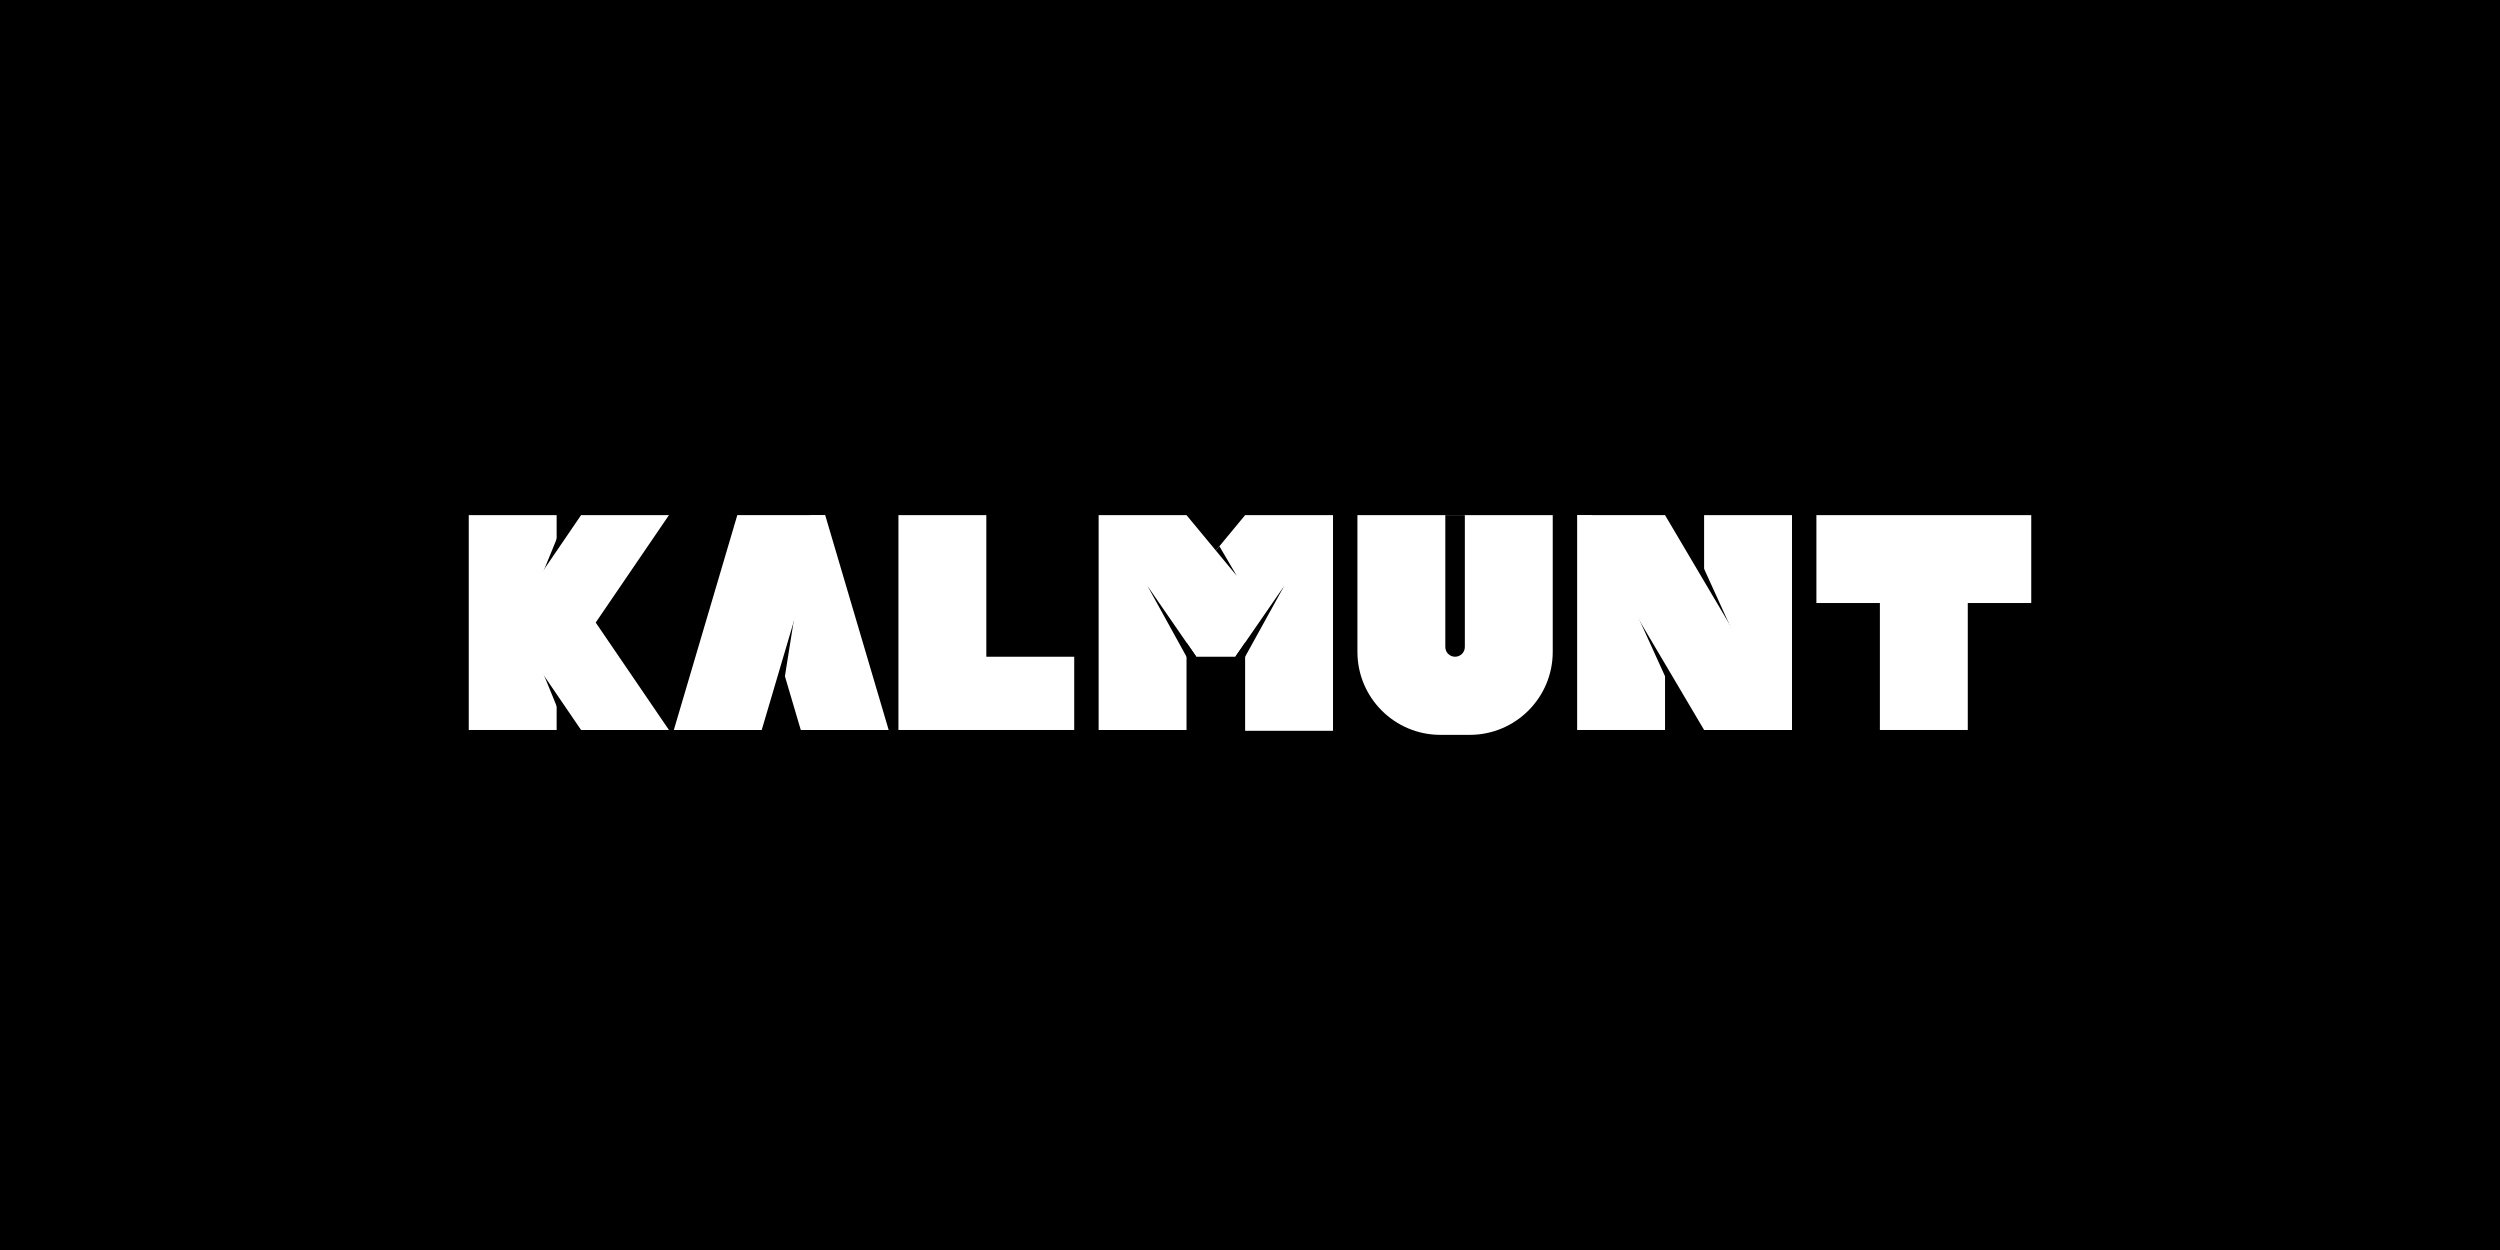
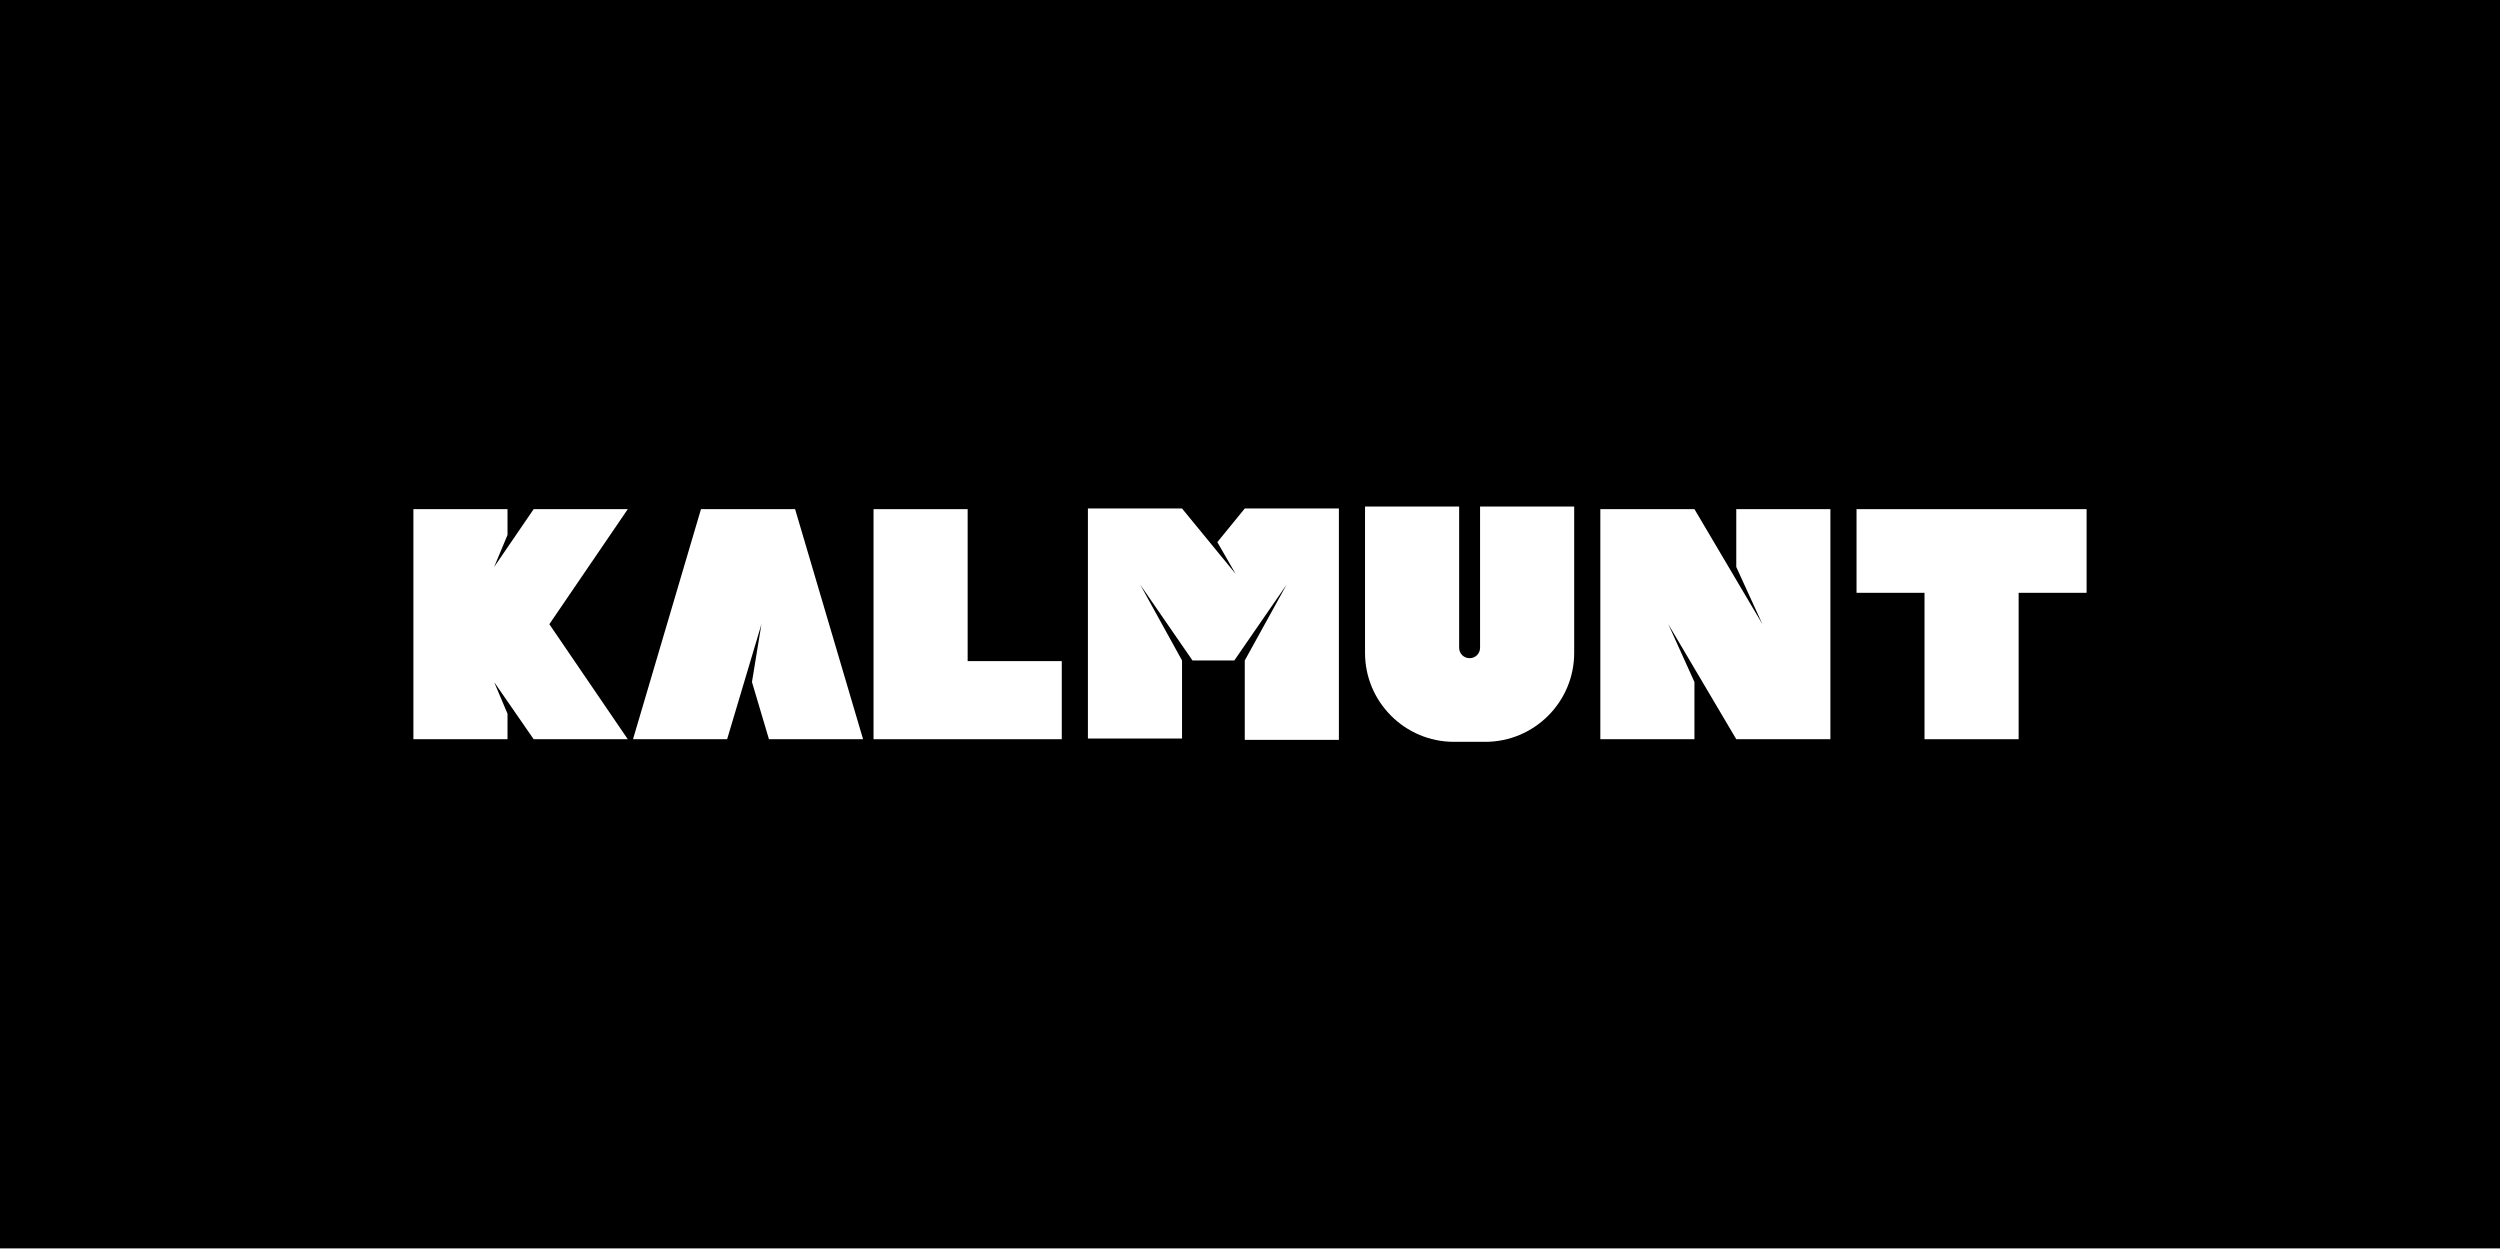
- <svg xmlns="http://www.w3.org/2000/svg" version="1.1" x="0px" y="0px" viewBox="0 0 768 384" style="enable-background:new 0 0 768 384;" xml:space="preserve">
-   <style type="text/css">.st0{fill:#FFFFFF;}</style>
-   <rect width="768" height="384" />
-   <rect x="144" y="158.25" class="st0" width="27" height="66" />
-   <polygon points="183,191.25 160.5,191.25 174,224.25 205.5,224.25" />
-   <polygon points="183,191.25 160.5,191.25 174,158.25 205.5,158.25" />
-   <polygon class="st0" points="205.5,158.25 178.5,158.25 156,191.25 178.5,224.25 205.5,224.25 183,191.25" />
-   <polygon class="st0" points="273,224.25 246,224.25 226.5,158.25 253.5,158.25" />
-   <polygon points="238.5,224.25 207,224.25 226.5,158.25 249,158.25" />
-   <polygon class="st0" points="234,224.25 207,224.25 226.5,158.25 253.5,158.25" />
-   <polygon class="st0" points="303,201.75 303,158.25 276,158.25 276,197.25 276,224.25 303,224.25 330,224.25 330,201.75" />
-   <polygon class="st0" points="406.5,158.25 382.5,158.25 374.6,167.8 373.5,169.12 364.5,158.25 340.5,158.25 337.5,158.25 337.5,224.25 364.5,224.25 364.5,201.75 364.5,197.4 367.5,201.75 379.5,201.75 382.5,197.4 382.5,197.4 382.5,201.75 382.5,224.25 382.5,224.5 409.5,224.5 409.5,224.25 409.5,174 409.5,158.25" />
-   <polygon points="389.05,187.91 382.5,197.4 379.5,201.75 382.5,201.75 394.5,180" />
-   <polygon points="364.5,197.4 357.95,187.91 352.5,180 364.5,201.75 367.5,201.75" />
-   <polygon points="379.93,176.89 374.6,167.8 373.5,169.12 373.5,169.12" />
-   <rect x="484.5" y="158.25" class="st0" width="27" height="66" />
-   <rect x="523.5" y="158.25" class="st0" width="27" height="66" />
-   <polygon points="546,224.25 519,224.25 489,158.25 516,158.25" />
-   <polygon class="st0" points="550.5,224.25 523.5,224.25 484.5,158.25 511.5,158.25" />
-   <polygon class="st0" points="624,158.25 604.5,158.25 577.5,158.25 558,158.25 558,185.25 577.5,185.25 577.5,224.25 604.5,224.25 604.5,185.25 624,185.25" />
-   <path class="st0" d="M451.5,225.75h-9c-14.08,0-25.5-11.42-25.5-25.5v-42h60v42C477,214.33,465.58,225.75,451.5,225.75z" />
-   <path d="M447,201.75L447,201.75c-1.66,0-3-1.34-3-3v-40.5h6v40.5C450,200.41,448.66,201.75,447,201.75z" />
+ <svg xmlns="http://www.w3.org/2000/svg" viewBox="0 0 765 382">
+   <style type="text/css">.g{fill:#FFFFFF}</style>
+   <rect width="765" height="382" />
+   <polygon class="g" points="192.1,155.8 163.3,155.8 151.2,173.5 155.3,163.7 155.3,155.8 126.5,155.8 126.5,226.2 155.3,226.2 155.3,218.4 151.2,208.7 163.3,226.2 192.1,226.2 168.1,191" />
+   <polygon class="g" points="243.3,155.8 214.5,155.8 193.7,226.2 222.5,226.2 233,191 230.1,208.7 235.3,226.2 264.1,226.2" />
+   <polygon class="g" points="296.1,202.3 296.1,155.8 267.3,155.8 267.3,226.2 324.9,226.2 324.9,202.3" />
+   <polygon class="g" points="380.9,155.6 372.5,165.9 378.1,175.6 361.7,155.6 332.9,155.6 332.9,226 361.7,226 361.7,202.1 348.9,178.9 364.9,202.1 377.7,202.1 393.7,178.9 380.9,202.1 380.9,226 380.9,226.4 409.7,226.4 409.7,226 409.7,155.6" />
+   <path class="g" d="M452.9,155v43.2c0,1.8-1.4,3.2-3.2,3.2c-1.8,0-3.2-1.4-3.2-3.2V155h-28.8v44.8c0,15,12.2,27.2,27.2,27.2h9.6c15,0,27.2-12.2,27.2-27.2V155H452.9z" />
+   <polygon class="g" points="531.3,155.8 531.3,173.5 539.3,191 518.5,155.8 489.7,155.8 489.7,226.2 518.5,226.2 518.5,208.7 510.5,191 531.3,226.2 560.1,226.2 560.1,155.8" />
+   <polygon class="g" points="638.5,155.8 568.1,155.8 568.1,181.4 588.9,181.4 588.9,226.2 617.7,226.2 617.7,181.4 638.5,181.4" />
</svg>
